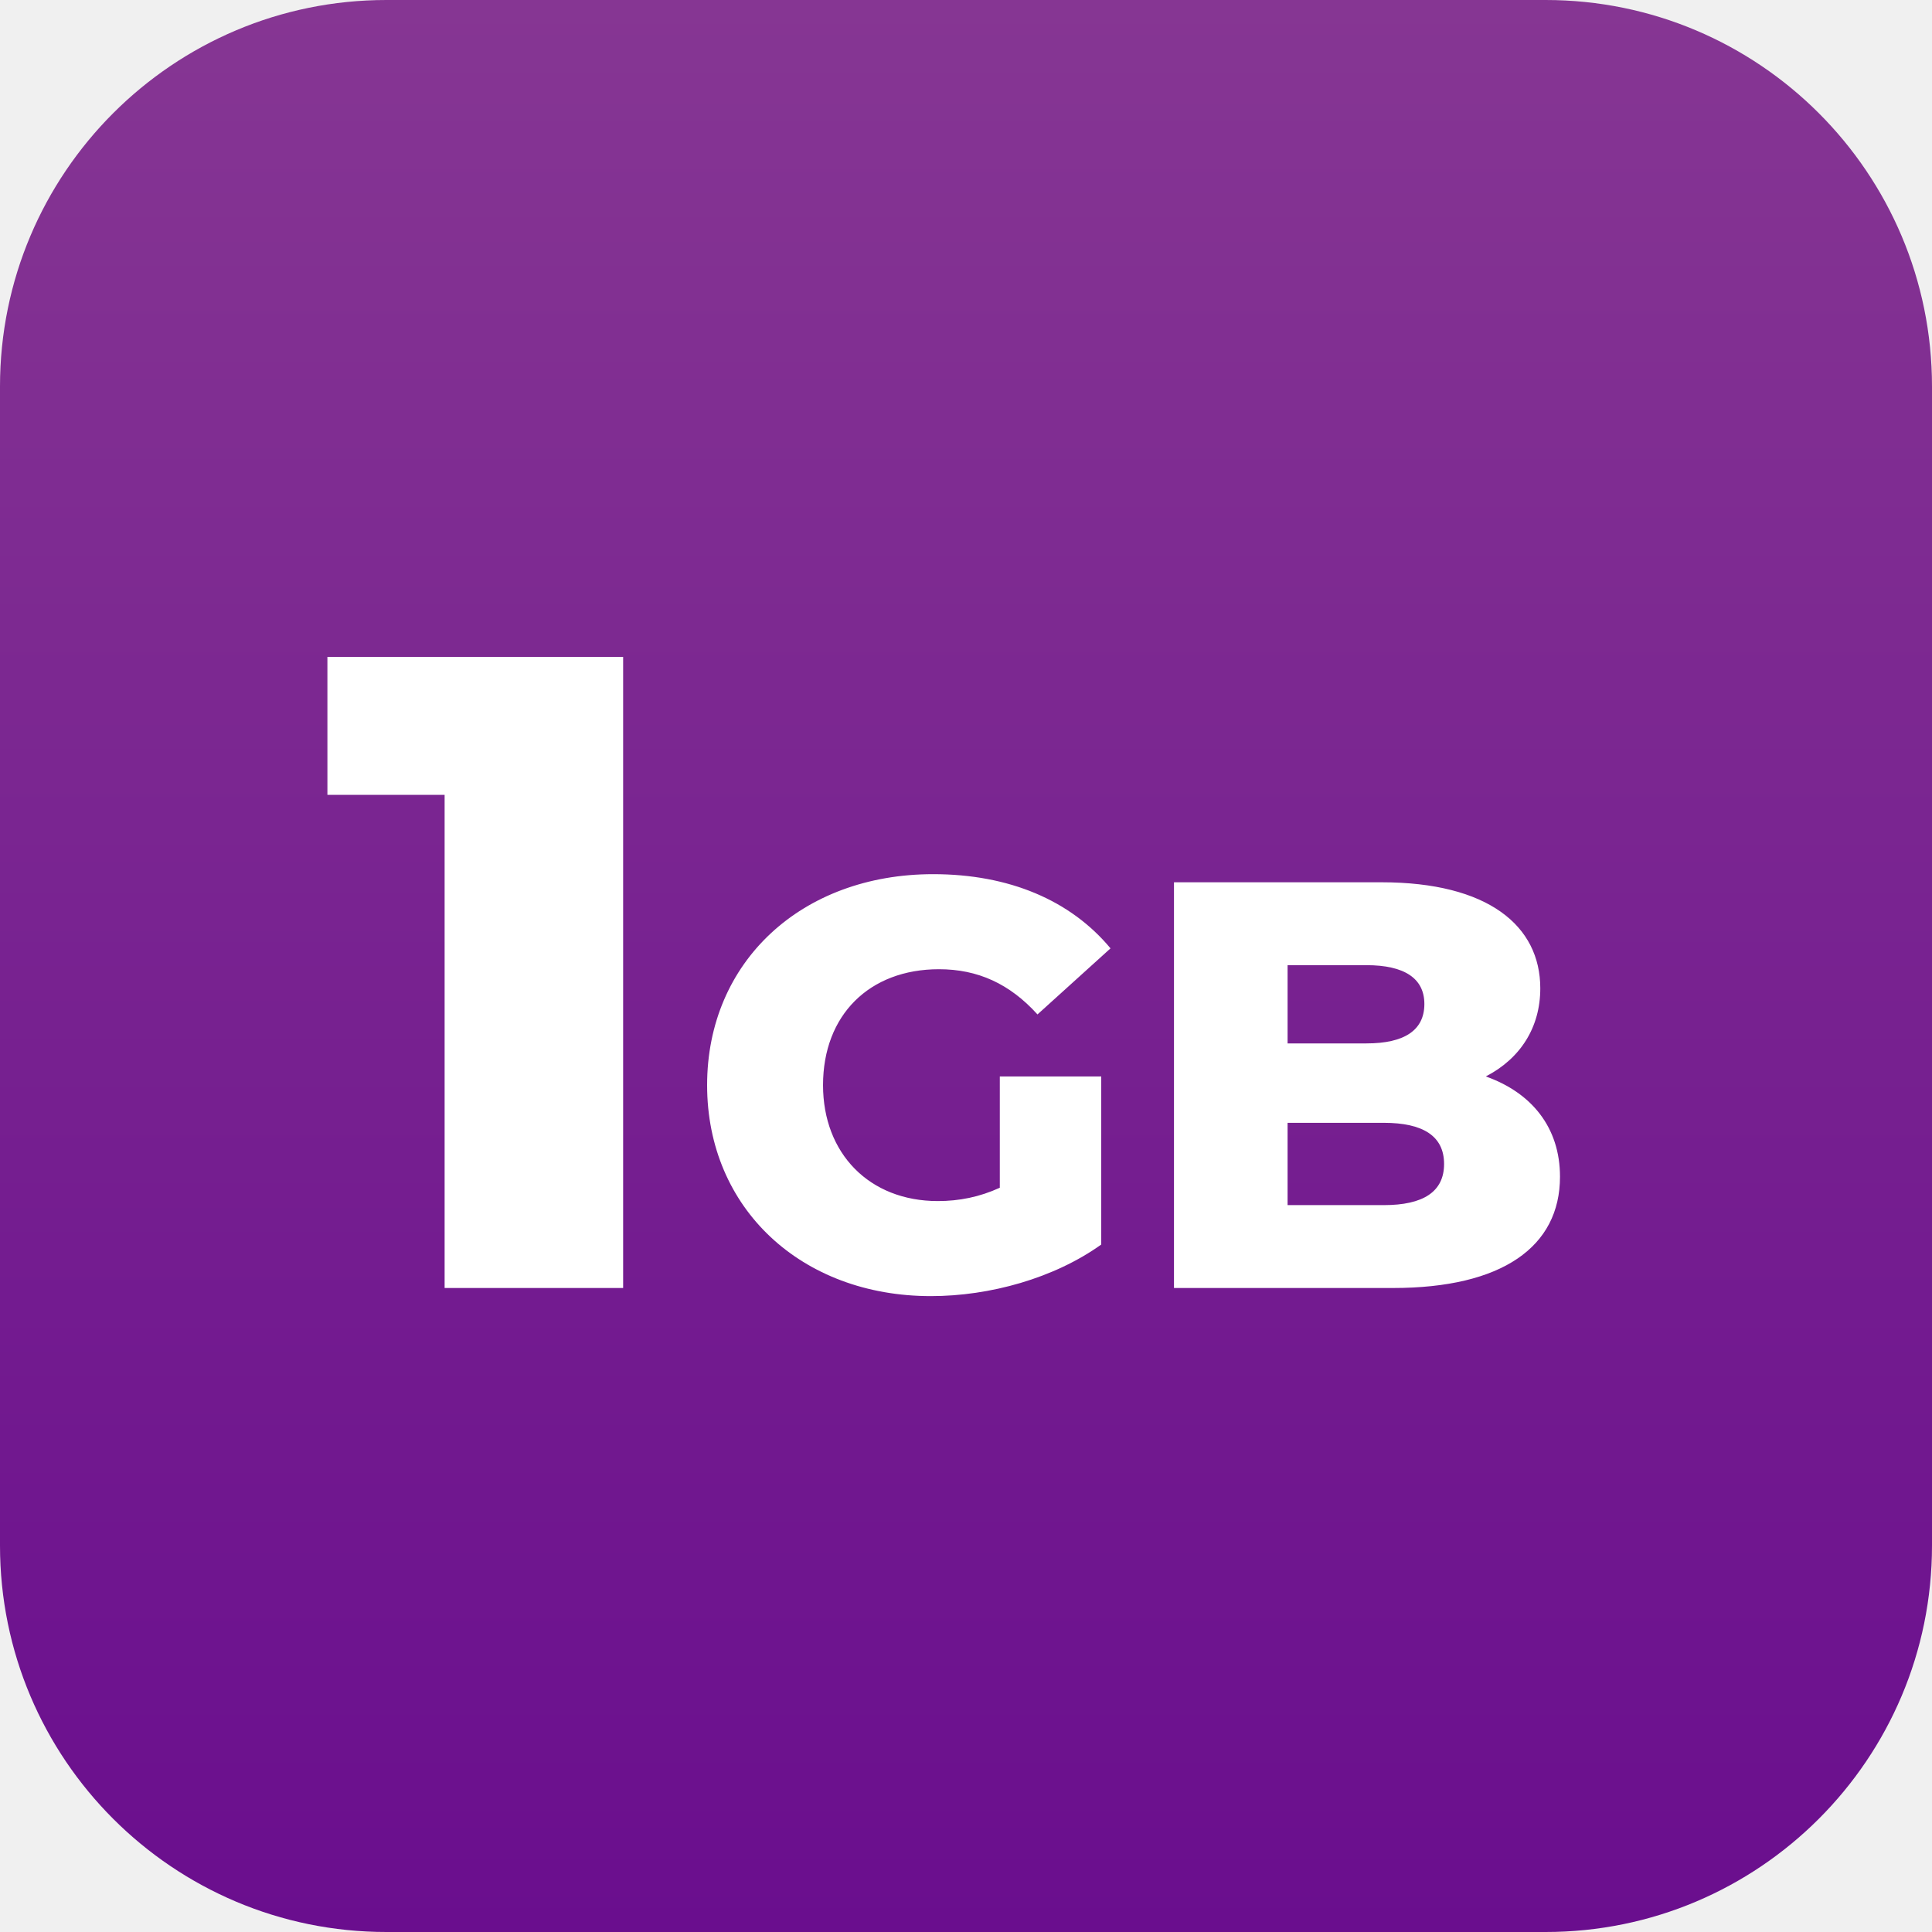
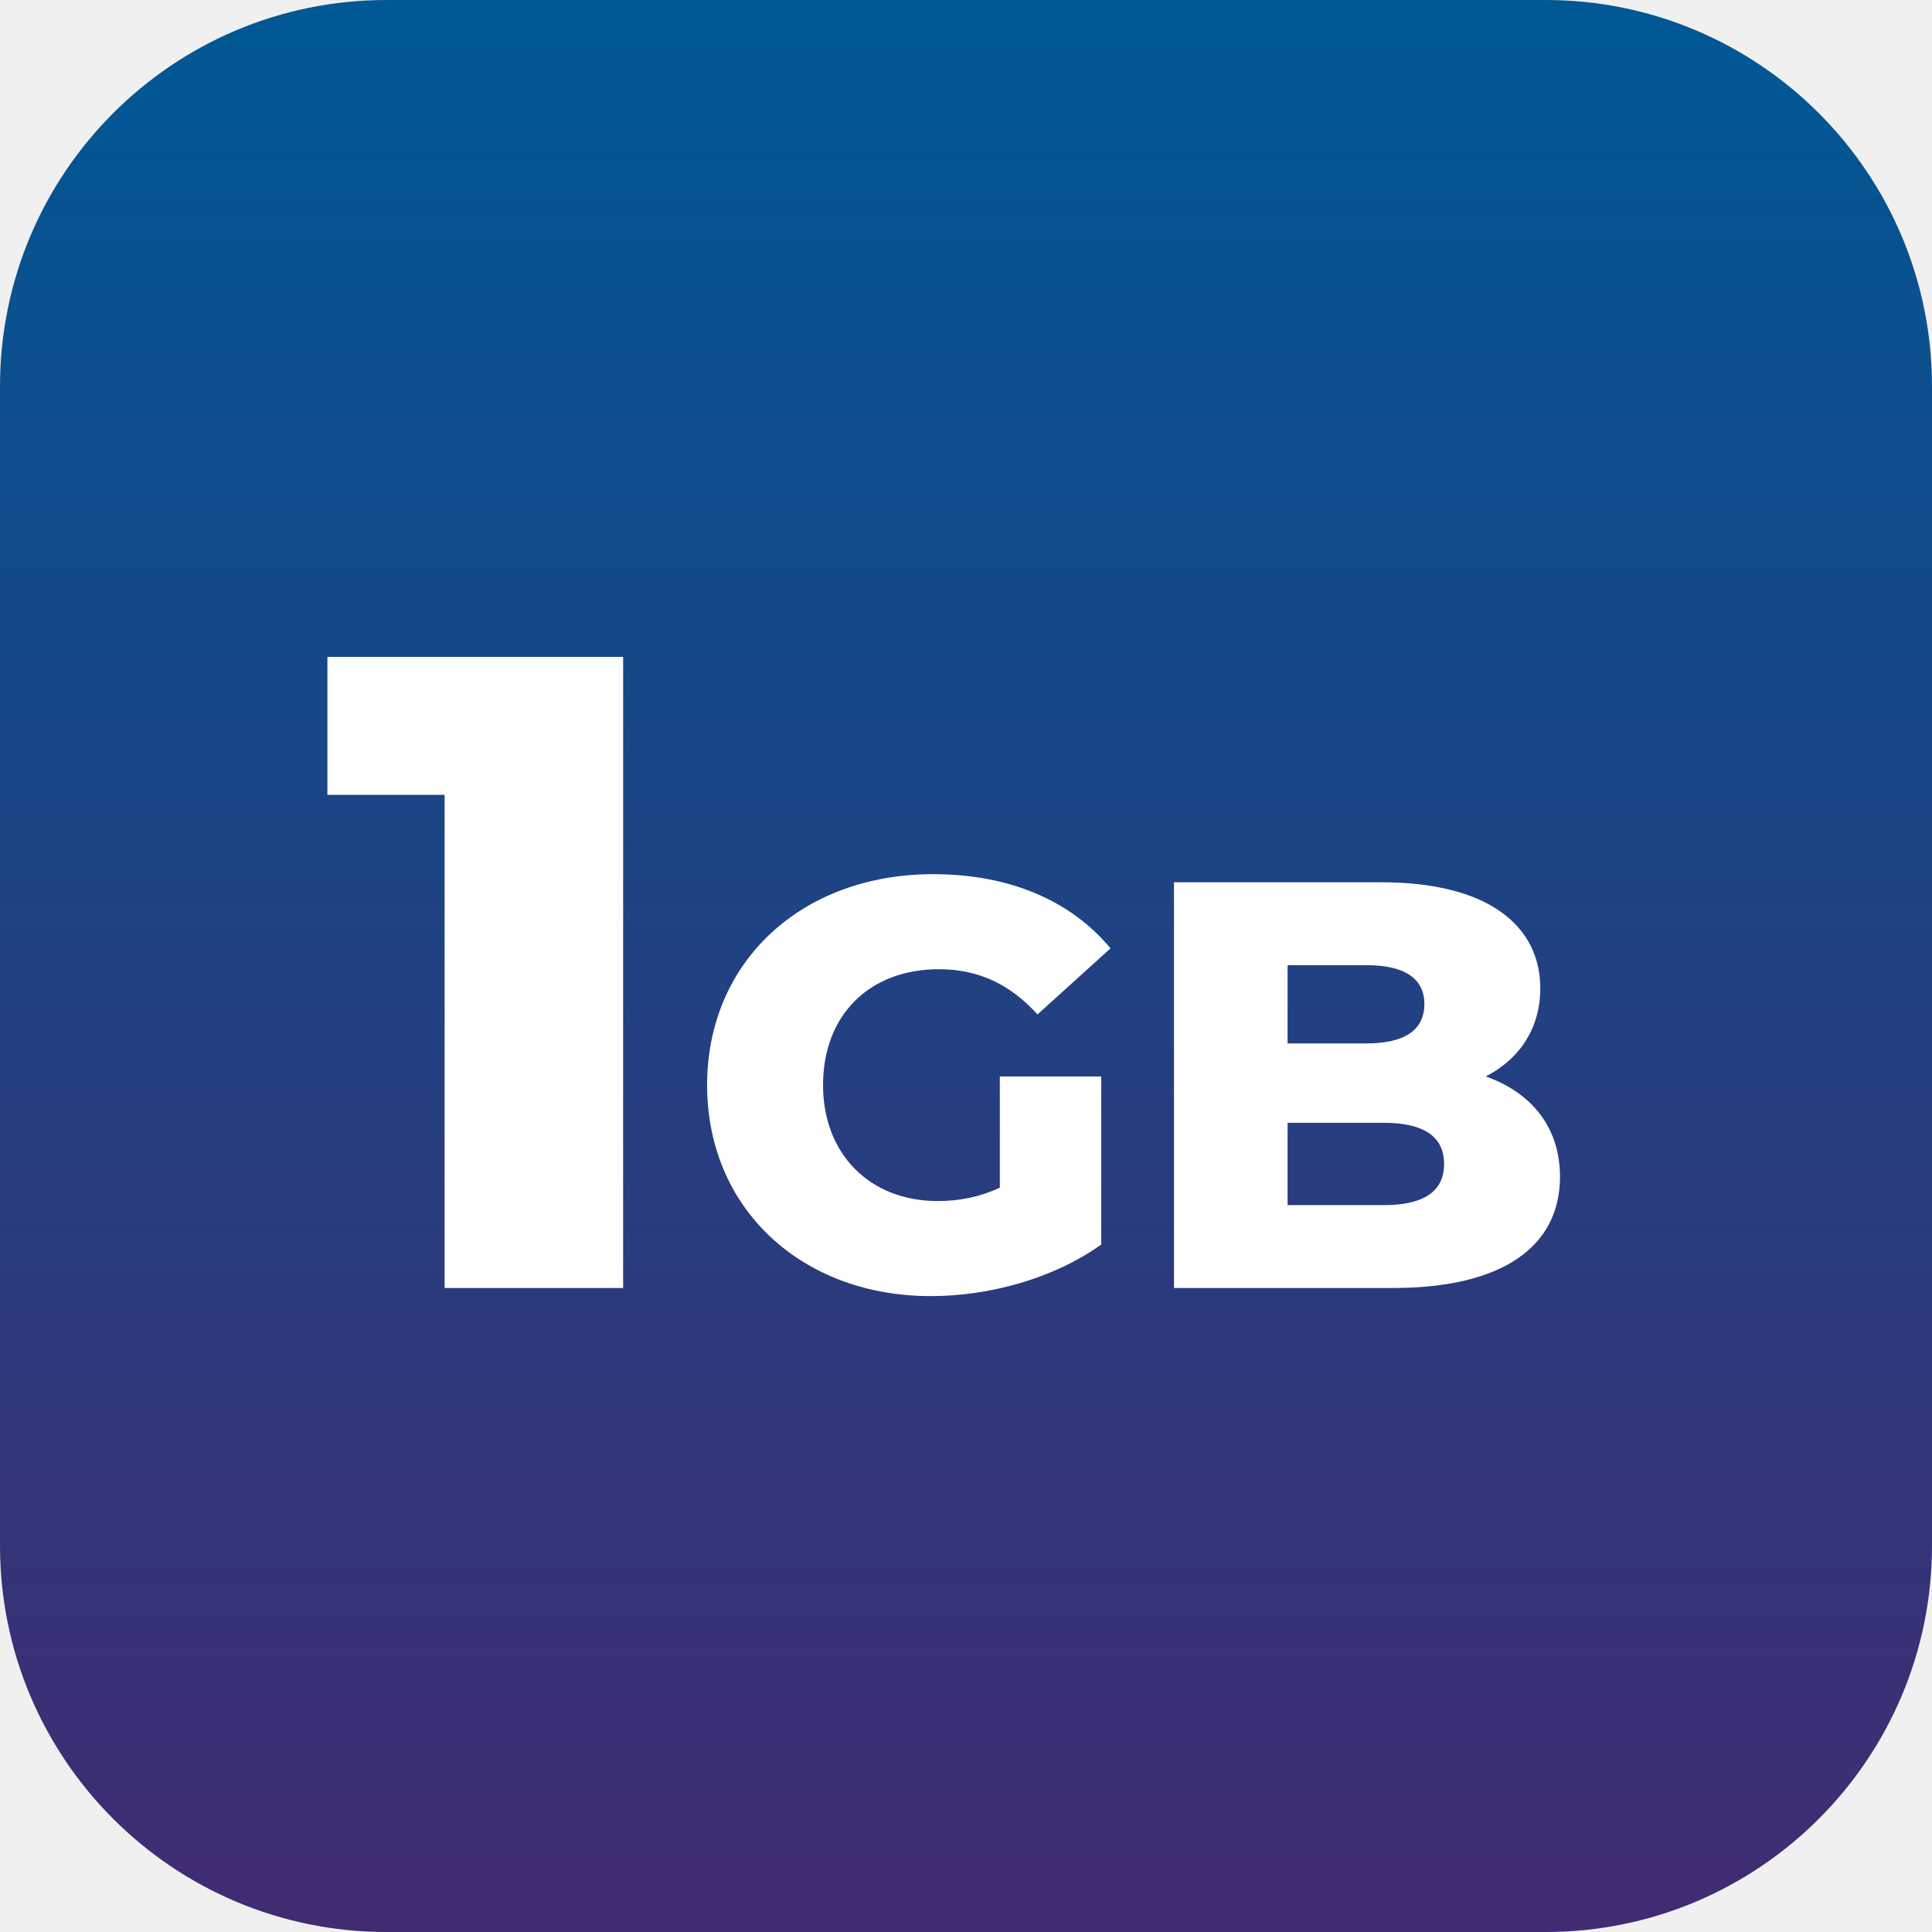
<svg xmlns="http://www.w3.org/2000/svg" width="60" height="60" viewBox="0 0 60 60" fill="none">
-   <path d="M0 12C0 5.373 5.373 0 12 0H48C54.627 0 60 5.373 60 12V48C60 54.627 54.627 60 48 60H12C5.373 60 0 54.627 0 48V12Z" fill="url(#paint0_linear_4791_104324)" />
+   <rect width="60" height="60" rx="12" fill="url(#paint0_linear_360_4059)" />
  <path d="M10.168 20.4V24.684H13.808V40H19.352V20.4H10.168ZM31.05 36.886C30.42 37.174 29.79 37.3 29.124 37.3C27 37.3 25.56 35.824 25.56 33.7C25.56 31.522 27 30.1 29.16 30.1C30.366 30.1 31.356 30.55 32.22 31.504L34.488 29.452C33.246 27.958 31.338 27.148 28.98 27.148C24.894 27.148 21.96 29.866 21.96 33.7C21.96 37.534 24.894 40.252 28.908 40.252C30.744 40.252 32.742 39.694 34.2 38.65V33.43H31.05V36.886ZM46.143 33.43C47.223 32.872 47.835 31.9 47.835 30.694C47.835 28.75 46.215 27.4 42.903 27.4H36.459V40H43.263C46.647 40 48.447 38.722 48.447 36.544C48.447 35.014 47.565 33.934 46.143 33.43ZM42.435 29.974C43.623 29.974 44.235 30.388 44.235 31.18C44.235 31.99 43.623 32.404 42.435 32.404H39.987V29.974H42.435ZM42.975 37.426H39.987V34.87H42.975C44.199 34.87 44.847 35.284 44.847 36.148C44.847 37.012 44.199 37.426 42.975 37.426Z" fill="white" />
  <defs>
-     <linearGradient id="paint0_linear_4791_104324" x1="30" y1="0" x2="30" y2="60" gradientUnits="userSpaceOnUse">
-       <stop stop-color="#863693" />
-       <stop offset="1" stop-color="#6A0E8E" />
+     <linearGradient id="paint0_linear_360_4059" x1="30" y1="0" x2="30" y2="60" gradientUnits="userSpaceOnUse">
+       <stop stop-color="#005895" />
+       <stop offset="1" stop-color="#412B71" />
    </linearGradient>
  </defs>
</svg>
